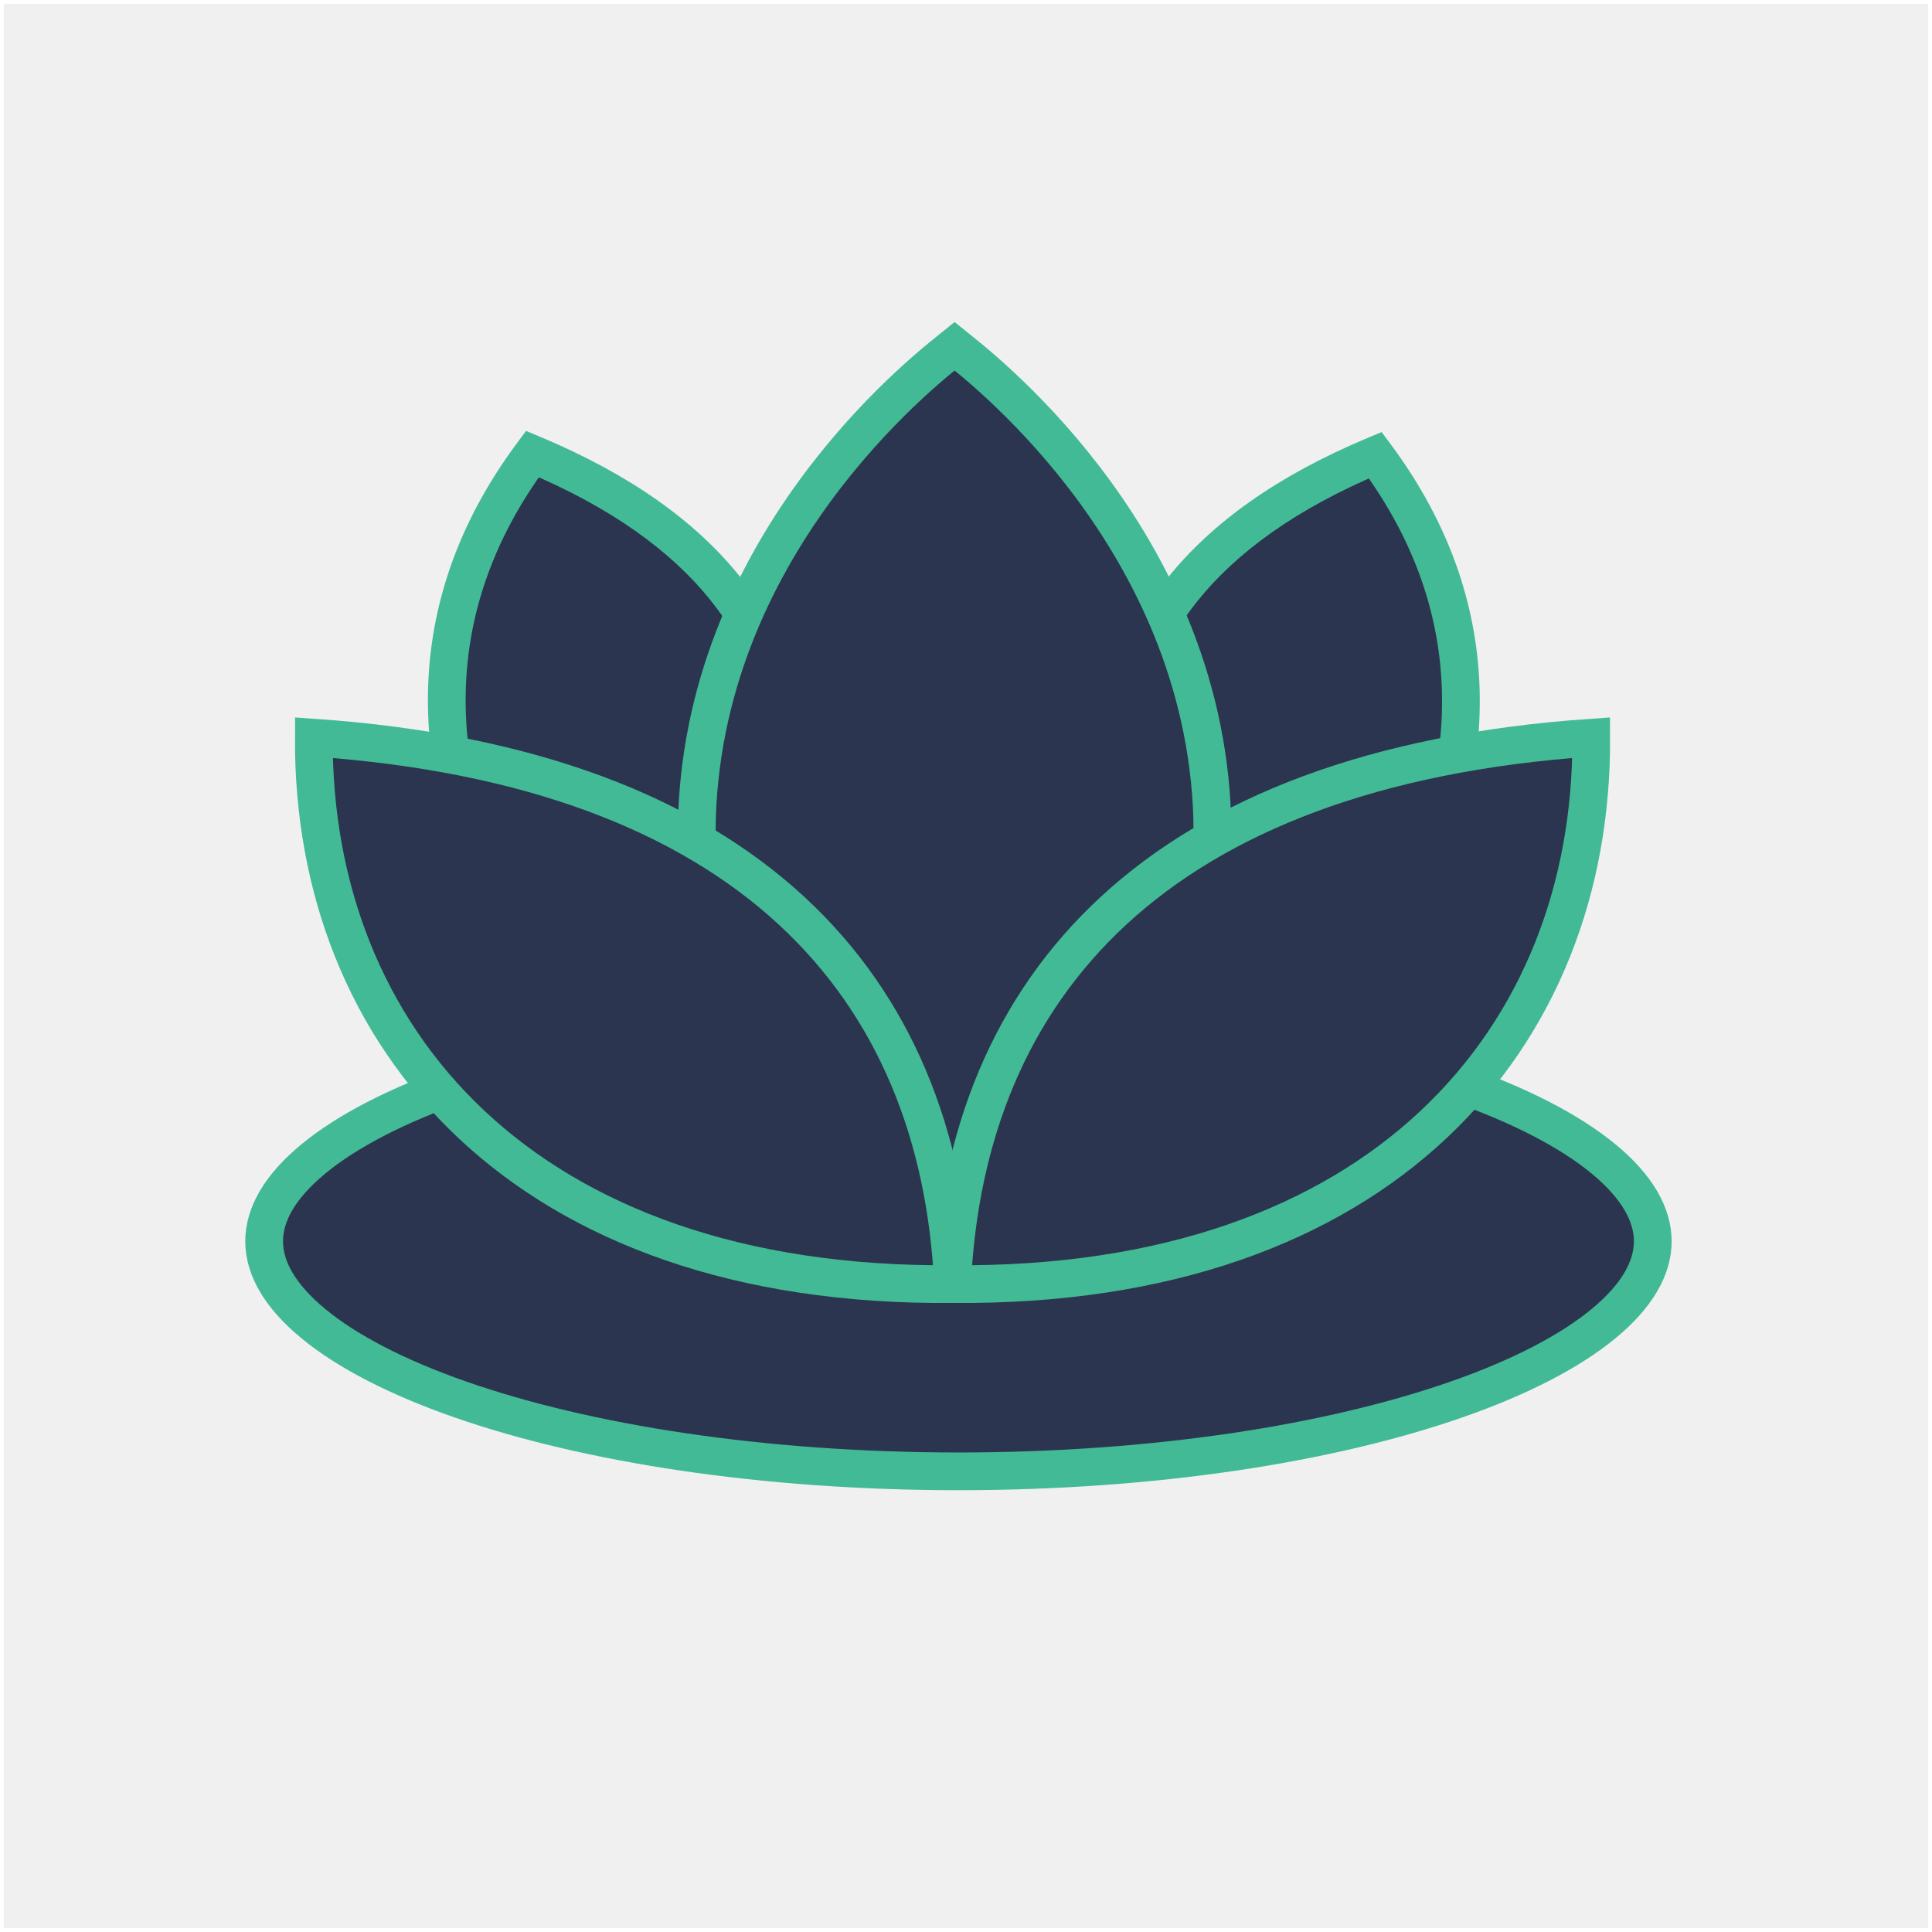
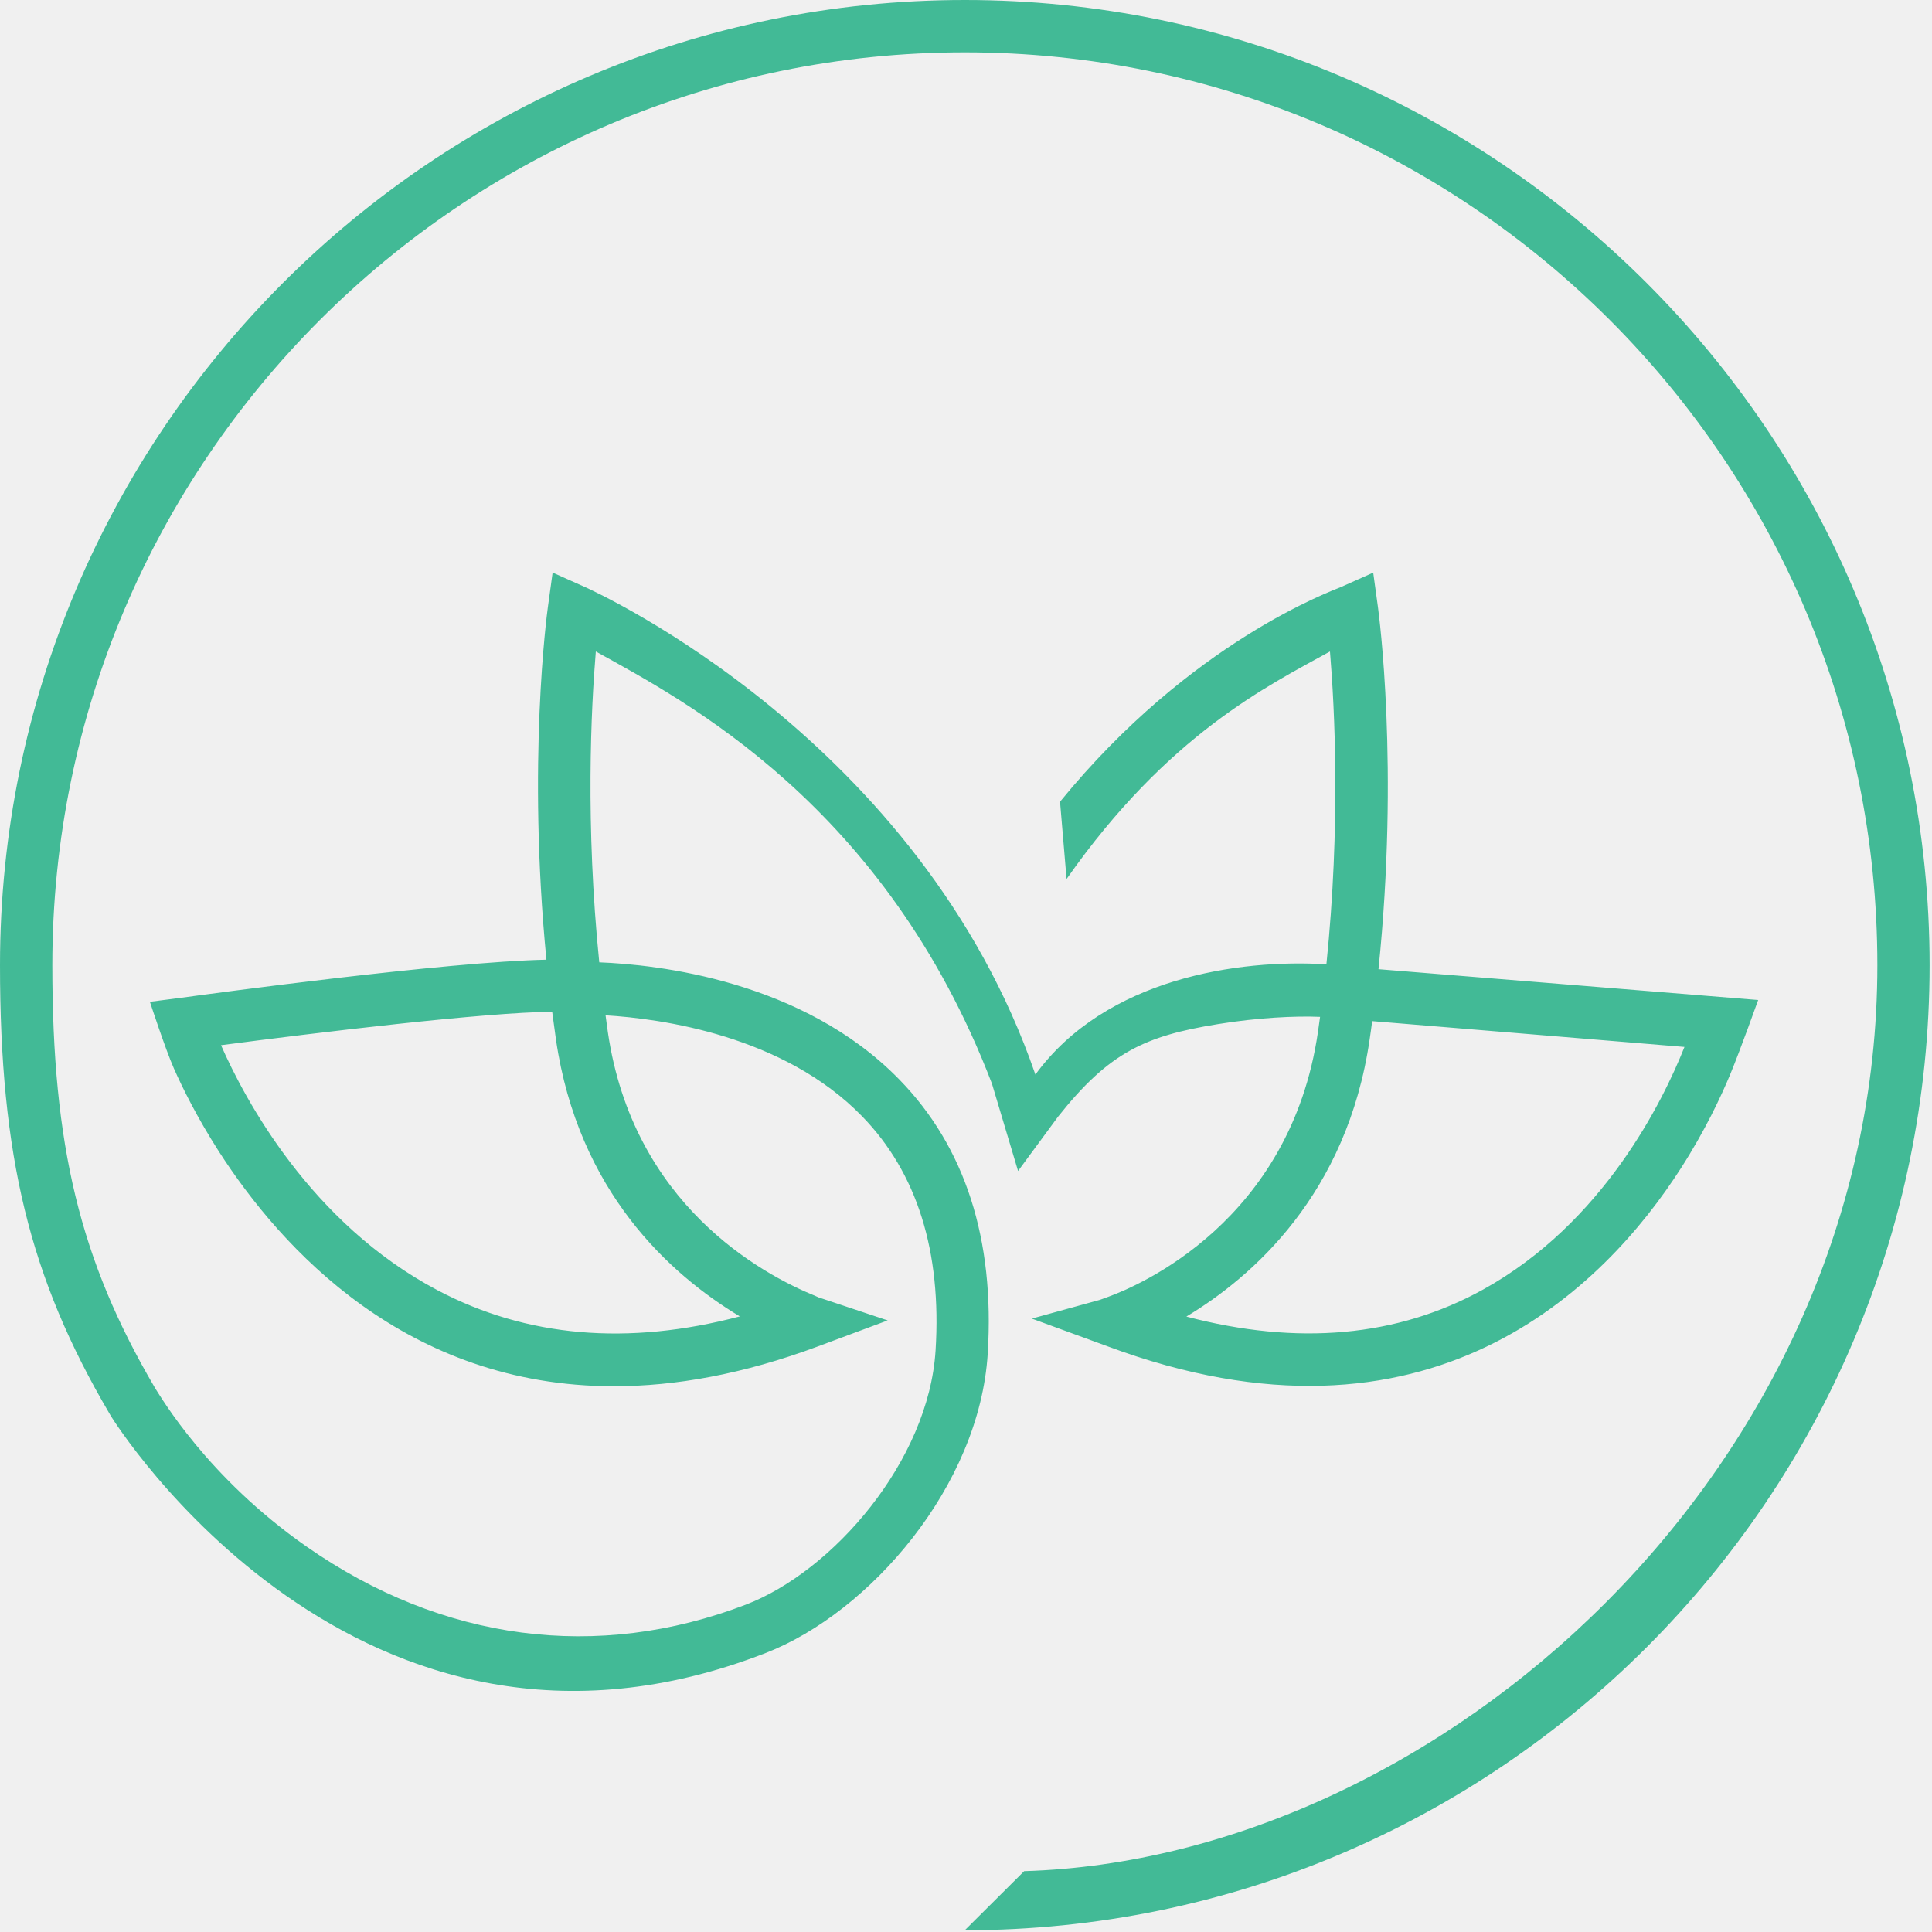
- <svg xmlns="http://www.w3.org/2000/svg" width="512" height="512" viewBox="0 0 512 512" fill="none">
-   <path d="M438 328.953C438 335.97 433.937 343.37 424.965 350.773C416.027 358.149 402.791 365.015 385.996 370.877C352.451 382.585 305.783 389.919 254 389.919C202.217 389.919 155.549 382.585 122.004 370.877C105.209 365.015 91.973 358.149 83.035 350.773C74.063 343.37 70 335.97 70 328.953C70 321.935 74.063 314.536 83.035 307.132C91.973 299.757 105.209 292.891 122.004 287.029C155.549 275.321 202.217 267.987 254 267.987C305.783 267.987 352.451 275.321 385.996 287.029C402.791 292.891 416.027 299.757 424.965 307.132C433.937 314.536 438 321.935 438 328.953Z" fill="#2B354F" stroke="#42BA96" stroke-width="10" />
-   <path d="M141.091 120.317C78.186 204.846 163.796 292.441 184.966 301.953C215.648 234.146 235.494 159.762 141.091 120.317Z" fill="#2B354F" />
-   <path d="M141.091 120.317L143.019 115.703L139.413 114.196L137.08 117.331L141.091 120.317ZM184.966 301.953L182.917 306.514L187.466 308.557L189.521 304.014L184.966 301.953ZM137.08 117.331C104.204 161.509 110.258 206.636 126.994 241.434C135.338 258.782 146.363 273.668 156.657 284.835C166.81 295.85 176.685 303.714 182.917 306.514L187.015 297.392C182.662 295.436 173.897 288.784 164.01 278.058C154.263 267.485 143.848 253.405 136.006 237.099C120.371 204.589 115.073 163.654 145.102 123.302L137.08 117.331ZM139.163 124.93C162.201 134.556 177.903 146.161 188.193 158.939C198.45 171.676 203.537 185.836 204.957 200.967C207.826 231.538 195.739 266.015 180.411 299.892L189.521 304.014C204.874 270.084 218.051 233.465 214.913 200.032C213.33 183.16 207.596 167.09 195.982 152.667C184.4 138.285 167.183 125.8 143.019 115.703L139.163 124.93Z" fill="#42BA96" />
-   <path d="M364.469 120.623C427.374 205.153 341.764 292.748 320.594 302.26C289.912 234.453 270.066 160.069 364.469 120.623Z" fill="#2B354F" />
-   <path d="M364.469 120.623L362.541 116.01L366.147 114.503L368.48 117.638L364.469 120.623ZM320.594 302.26L322.643 306.82L318.094 308.864L316.039 304.321L320.594 302.26ZM368.48 117.638C401.356 161.815 395.302 206.943 378.566 241.74C370.222 259.088 359.197 273.975 348.903 285.142C338.75 296.157 328.875 304.021 322.643 306.82L318.545 297.699C322.898 295.743 331.663 289.091 341.55 278.364C351.296 267.791 361.712 253.712 369.554 237.406C385.189 204.896 390.487 163.961 360.458 123.608L368.48 117.638ZM366.397 125.237C343.359 134.863 327.657 146.468 317.367 159.246C307.11 171.983 302.023 186.143 300.603 201.273C297.734 231.845 309.821 266.322 325.149 300.198L316.039 304.321C300.685 270.39 287.509 233.772 290.647 200.339C292.23 183.467 297.964 167.397 309.578 152.974C321.16 138.592 338.377 126.107 362.541 116.01L366.397 125.237Z" fill="#42BA96" />
-   <path d="M184.862 212.976C189.104 139.953 248.067 95.771 252.976 91.782C257.885 95.771 316.848 139.953 321.09 212.976C325.332 285.998 261.874 319.135 252.976 322.51C244.078 319.135 180.62 285.998 184.862 212.976Z" fill="#2B354F" stroke="#42BA96" stroke-width="10" stroke-linecap="round" />
-   <path d="M83.172 195.487C198.495 203.455 248.833 261.417 252.562 340.298C138.415 341.319 82.757 274.645 83.172 195.487Z" fill="#2B354F" stroke="#42BA96" stroke-width="10" stroke-linecap="round" />
-   <path d="M421.69 195.487C306.366 203.455 256.029 261.417 252.3 340.298C366.446 341.319 422.105 274.645 421.69 195.487Z" fill="#2B354F" stroke="#42BA96" stroke-width="10" stroke-linecap="round" />
-   <rect x="0.5" y="0.5" width="511" height="511" stroke="white" />
+ <svg xmlns="http://www.w3.org/2000/svg" width="347" height="347" viewBox="0 0 347 347" fill="none">
+   <path d="M173.285 0C77.733 0 0 77.759 0 173.343C0 207.642 5.329 229.478 19.605 253.793L19.94 254.369C20.399 255.099 64.195 325.47 137.583 296.866C156.181 289.617 175.924 266.928 177.404 243.109C178.68 222.571 173.343 206.009 161.525 193.887C144.173 176.085 118.065 173.241 107.632 172.84C105.117 147.977 106.167 127.177 107.013 117.011C122.921 125.835 158.966 144.528 178.162 194.639L182.85 210.319L190.017 200.583C199.203 189.008 205.634 186.062 218.728 183.94C225.902 182.773 232.624 182.445 237.093 182.634C236.969 183.531 236.845 184.436 236.714 185.34C231.749 219.399 204.504 230.936 199.094 232.898L197.556 233.46L185.322 236.829L198.868 241.789C256.793 263.376 288.274 231.046 301.885 209.852C306.267 203.033 309.147 196.856 310.795 192.874C312.595 188.512 315.781 179.608 315.781 179.608L247.584 174.072C251.332 137.73 247.657 110.323 247.49 109.047L246.637 102.848L240.921 105.4C239.382 106.086 213.931 115.129 190.389 143.995L191.563 157.874C209.811 131.845 227.761 123.159 238.872 117.011C239.725 127.221 240.797 148.174 238.23 173.197C222.555 172.212 198.598 175.677 185.964 192.998C165.287 132.997 107.552 106.545 104.971 105.393L99.255 102.84L98.402 109.039C98.227 110.294 94.67 136.87 98.14 172.365C80.27 172.73 38.006 178.455 32.648 179.192L26.924 179.928C26.924 179.928 29.709 188.461 31.248 191.933C32.757 195.339 35.382 200.677 39.289 206.774C50.532 224.285 73.002 248.98 110.272 248.98C121.193 248.98 133.405 246.857 146.966 241.803L159.433 237.157L147.017 233.015L146.506 232.789C136.788 228.843 113.684 216.328 109.171 185.347C109.025 184.341 108.901 183.356 108.762 182.357C118.765 182.962 140.718 185.967 154.847 200.502C164.704 210.632 169.144 224.781 168.036 242.54C166.789 262.443 149.576 282.229 133.944 288.209C107.312 298.405 79.512 294.839 55.066 277.78C37.233 265.338 28.893 250.883 27.909 249.403L27.77 249.162C14.377 226.335 9.398 205.797 9.398 173.35C9.398 82.945 82.917 9.401 173.292 9.401C263.668 9.401 337.187 82.945 337.187 173.35C337.187 263.748 258.345 333.842 183.944 336.074L173.285 346.685C268.829 346.685 346.57 268.919 346.57 173.343C346.57 77.759 268.829 0 173.285 0ZM245.995 186.696C246.163 185.595 246.309 184.494 246.454 183.4L302.542 188.038C298.729 197.665 287.989 219.676 266.343 231.629C250.96 240.126 233.091 241.73 213.078 236.465C224.932 229.354 241.941 214.505 245.995 186.696ZM132.88 236.435C112.787 241.738 94.575 240.177 78.601 231.746C55.759 219.698 43.912 197.323 39.698 187.725C56.649 185.493 87.16 181.81 99.175 181.723C99.387 183.363 99.613 185.019 99.853 186.696C103.841 214.009 120.311 228.894 132.88 236.435Z" fill="#42BA96" />
</svg>
